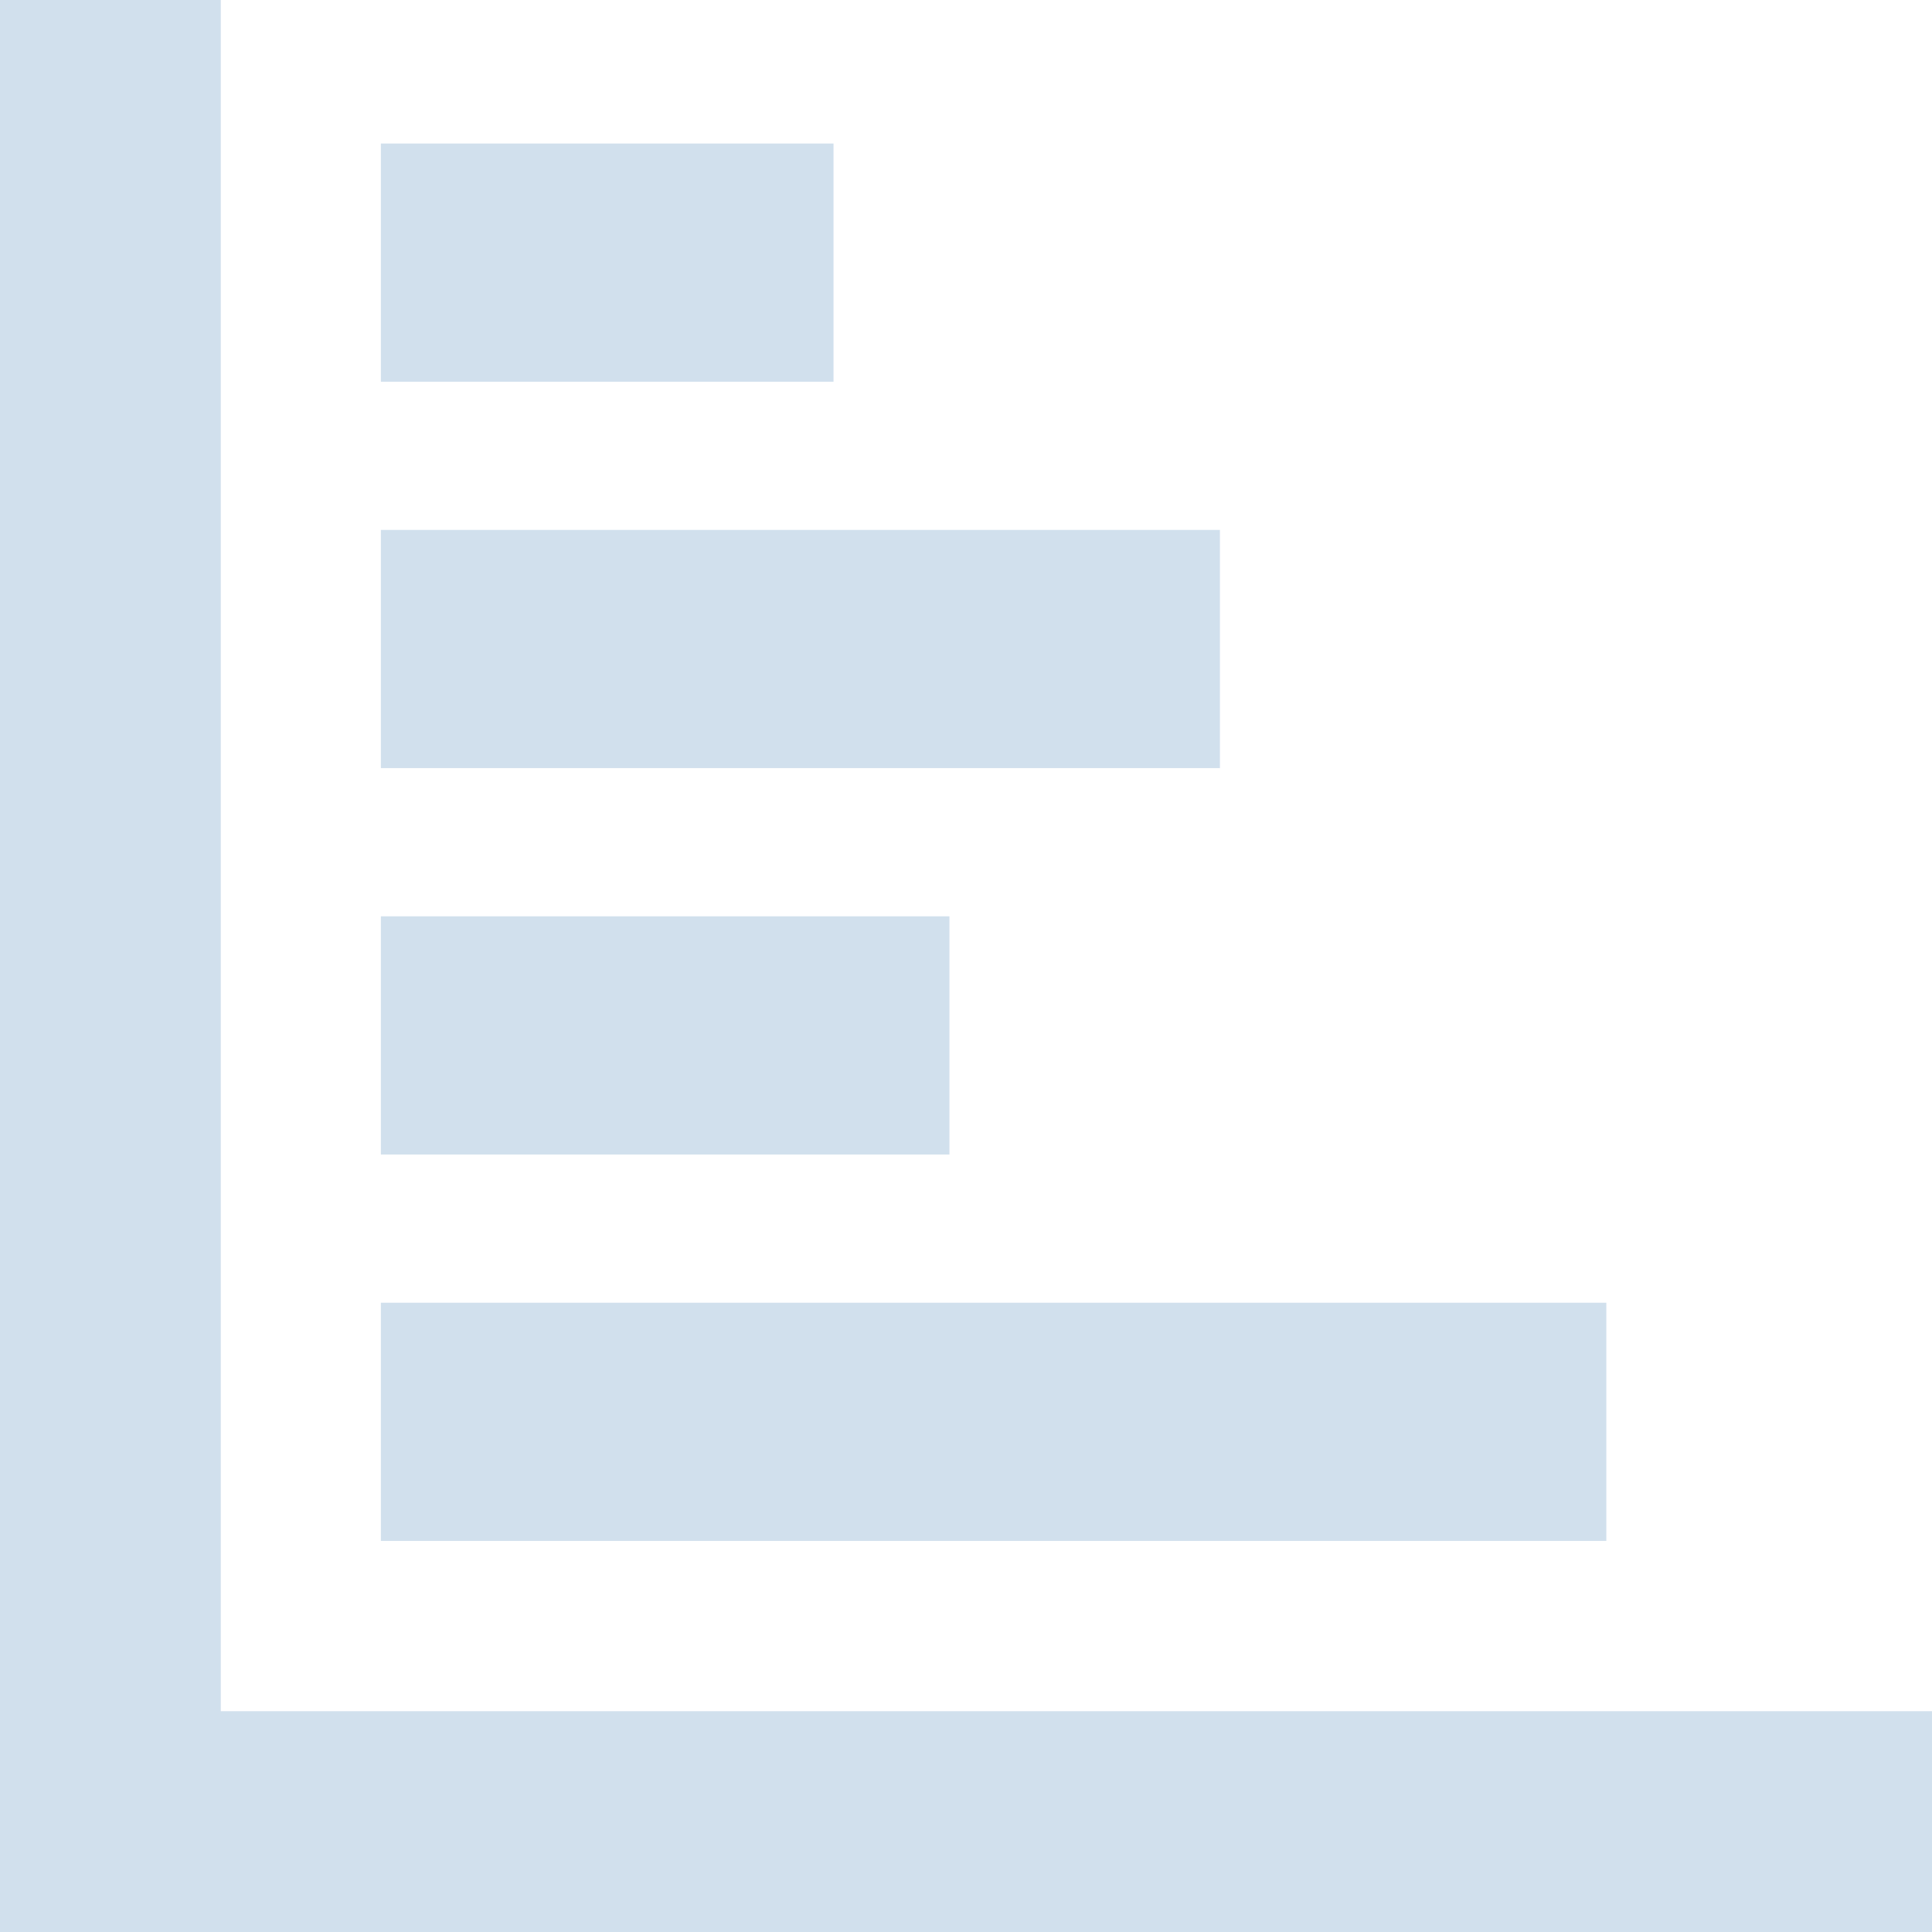
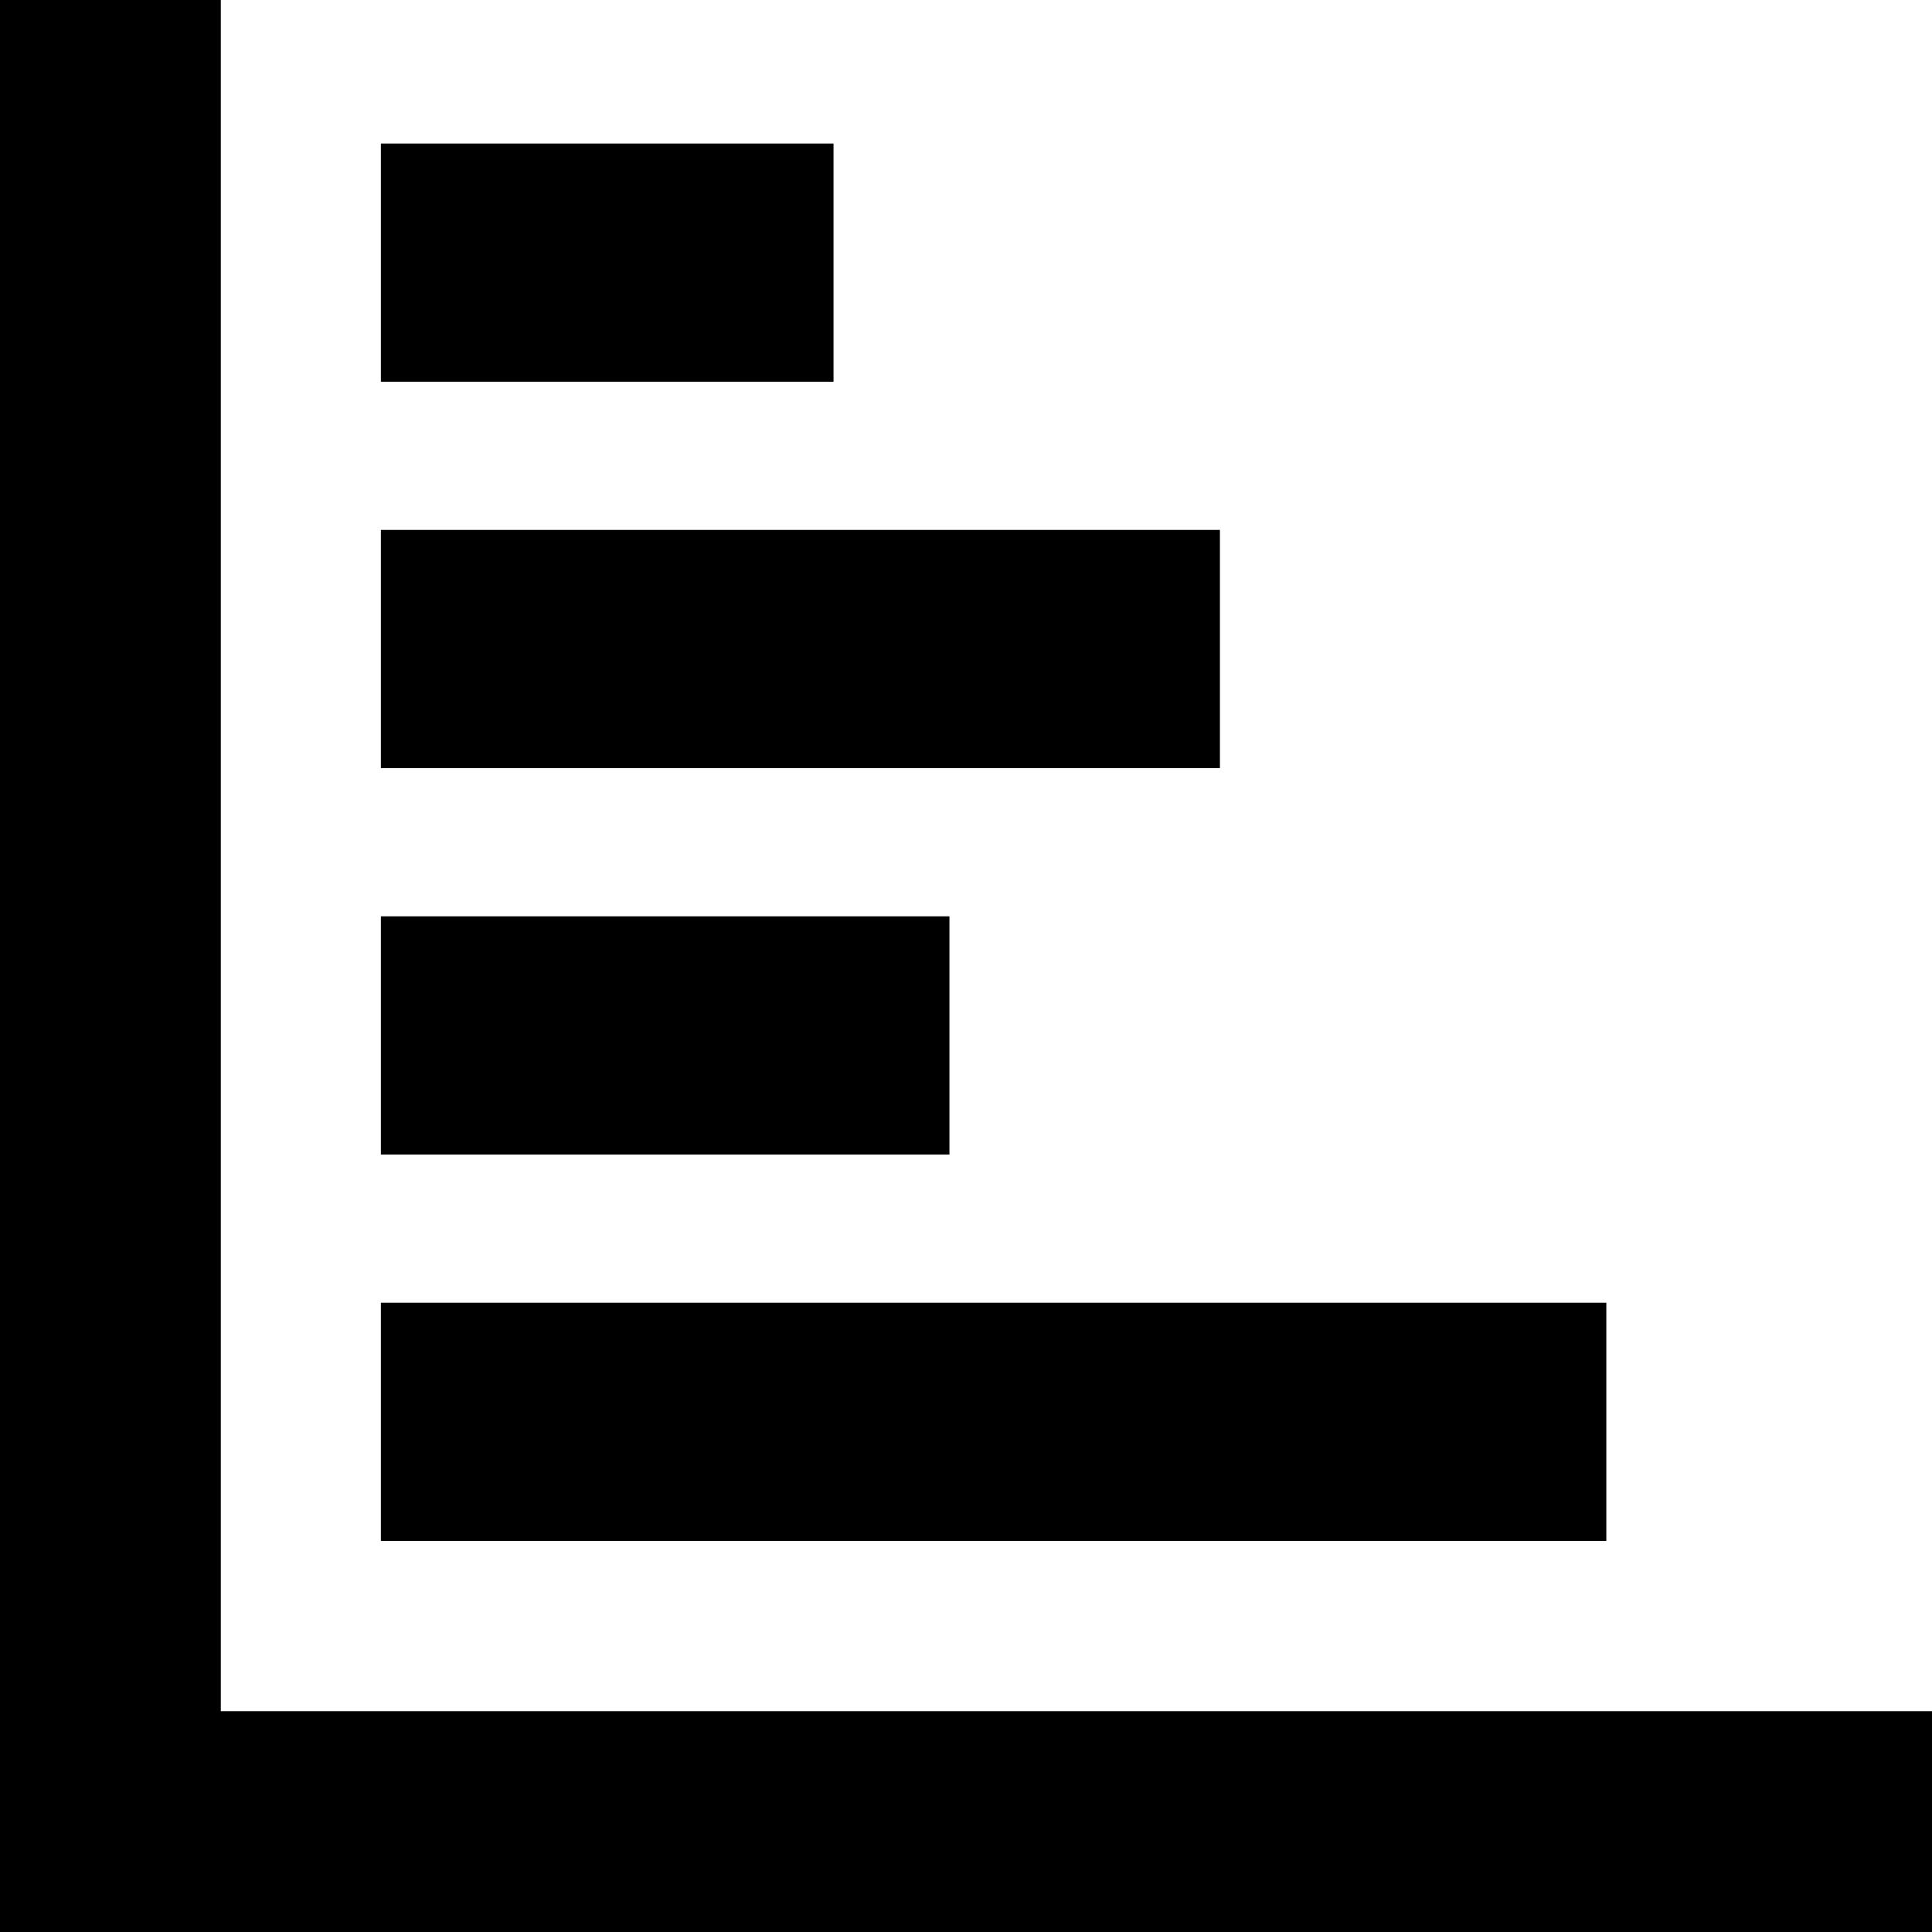
- <svg xmlns="http://www.w3.org/2000/svg" version="1.1" id="Capa_1" x="0px" y="0px" width="512px" height="512px" viewBox="0 0 350 350" style="enable-background:new 0 0 350 350;" xml:space="preserve">
+ <svg xmlns="http://www.w3.org/2000/svg" version="1.1" id="Capa_1" x="0px" y="0px" width="350px" height="350px" viewBox="0 0 350 350" style="enable-background:new 0 0 350 350;" xml:space="preserve">
  <g>
    <g>
-       <polygon points="40,310 40,0 0,0 0,350 350,350 350,310   " fill="#d1e0ed" />
-       <rect x="69" y="26" width="82" height="43.152" fill="#d1e0ed" />
-       <rect x="69" y="96" width="152" height="43.152" fill="#d1e0ed" />
-       <rect x="69" y="166" width="103" height="43.152" fill="#d1e0ed" />
-       <rect x="69" y="236" width="222" height="43.152" fill="#d1e0ed" />
+       <polygon points="40,310 40,0 0,0 0,350 350,350 350,310   " />
+       <rect x="69" y="26" width="82" height="43.152" />
+       <rect x="69" y="96" width="152" height="43.152" />
+       <rect x="69" y="166" width="103" height="43.152" />
+       <rect x="69" y="236" width="222" height="43.152" />
    </g>
  </g>
  <g>
</g>
  <g>
</g>
  <g>
</g>
  <g>
</g>
  <g>
</g>
  <g>
</g>
  <g>
</g>
  <g>
</g>
  <g>
</g>
  <g>
</g>
  <g>
</g>
  <g>
</g>
  <g>
</g>
  <g>
</g>
  <g>
</g>
</svg>
